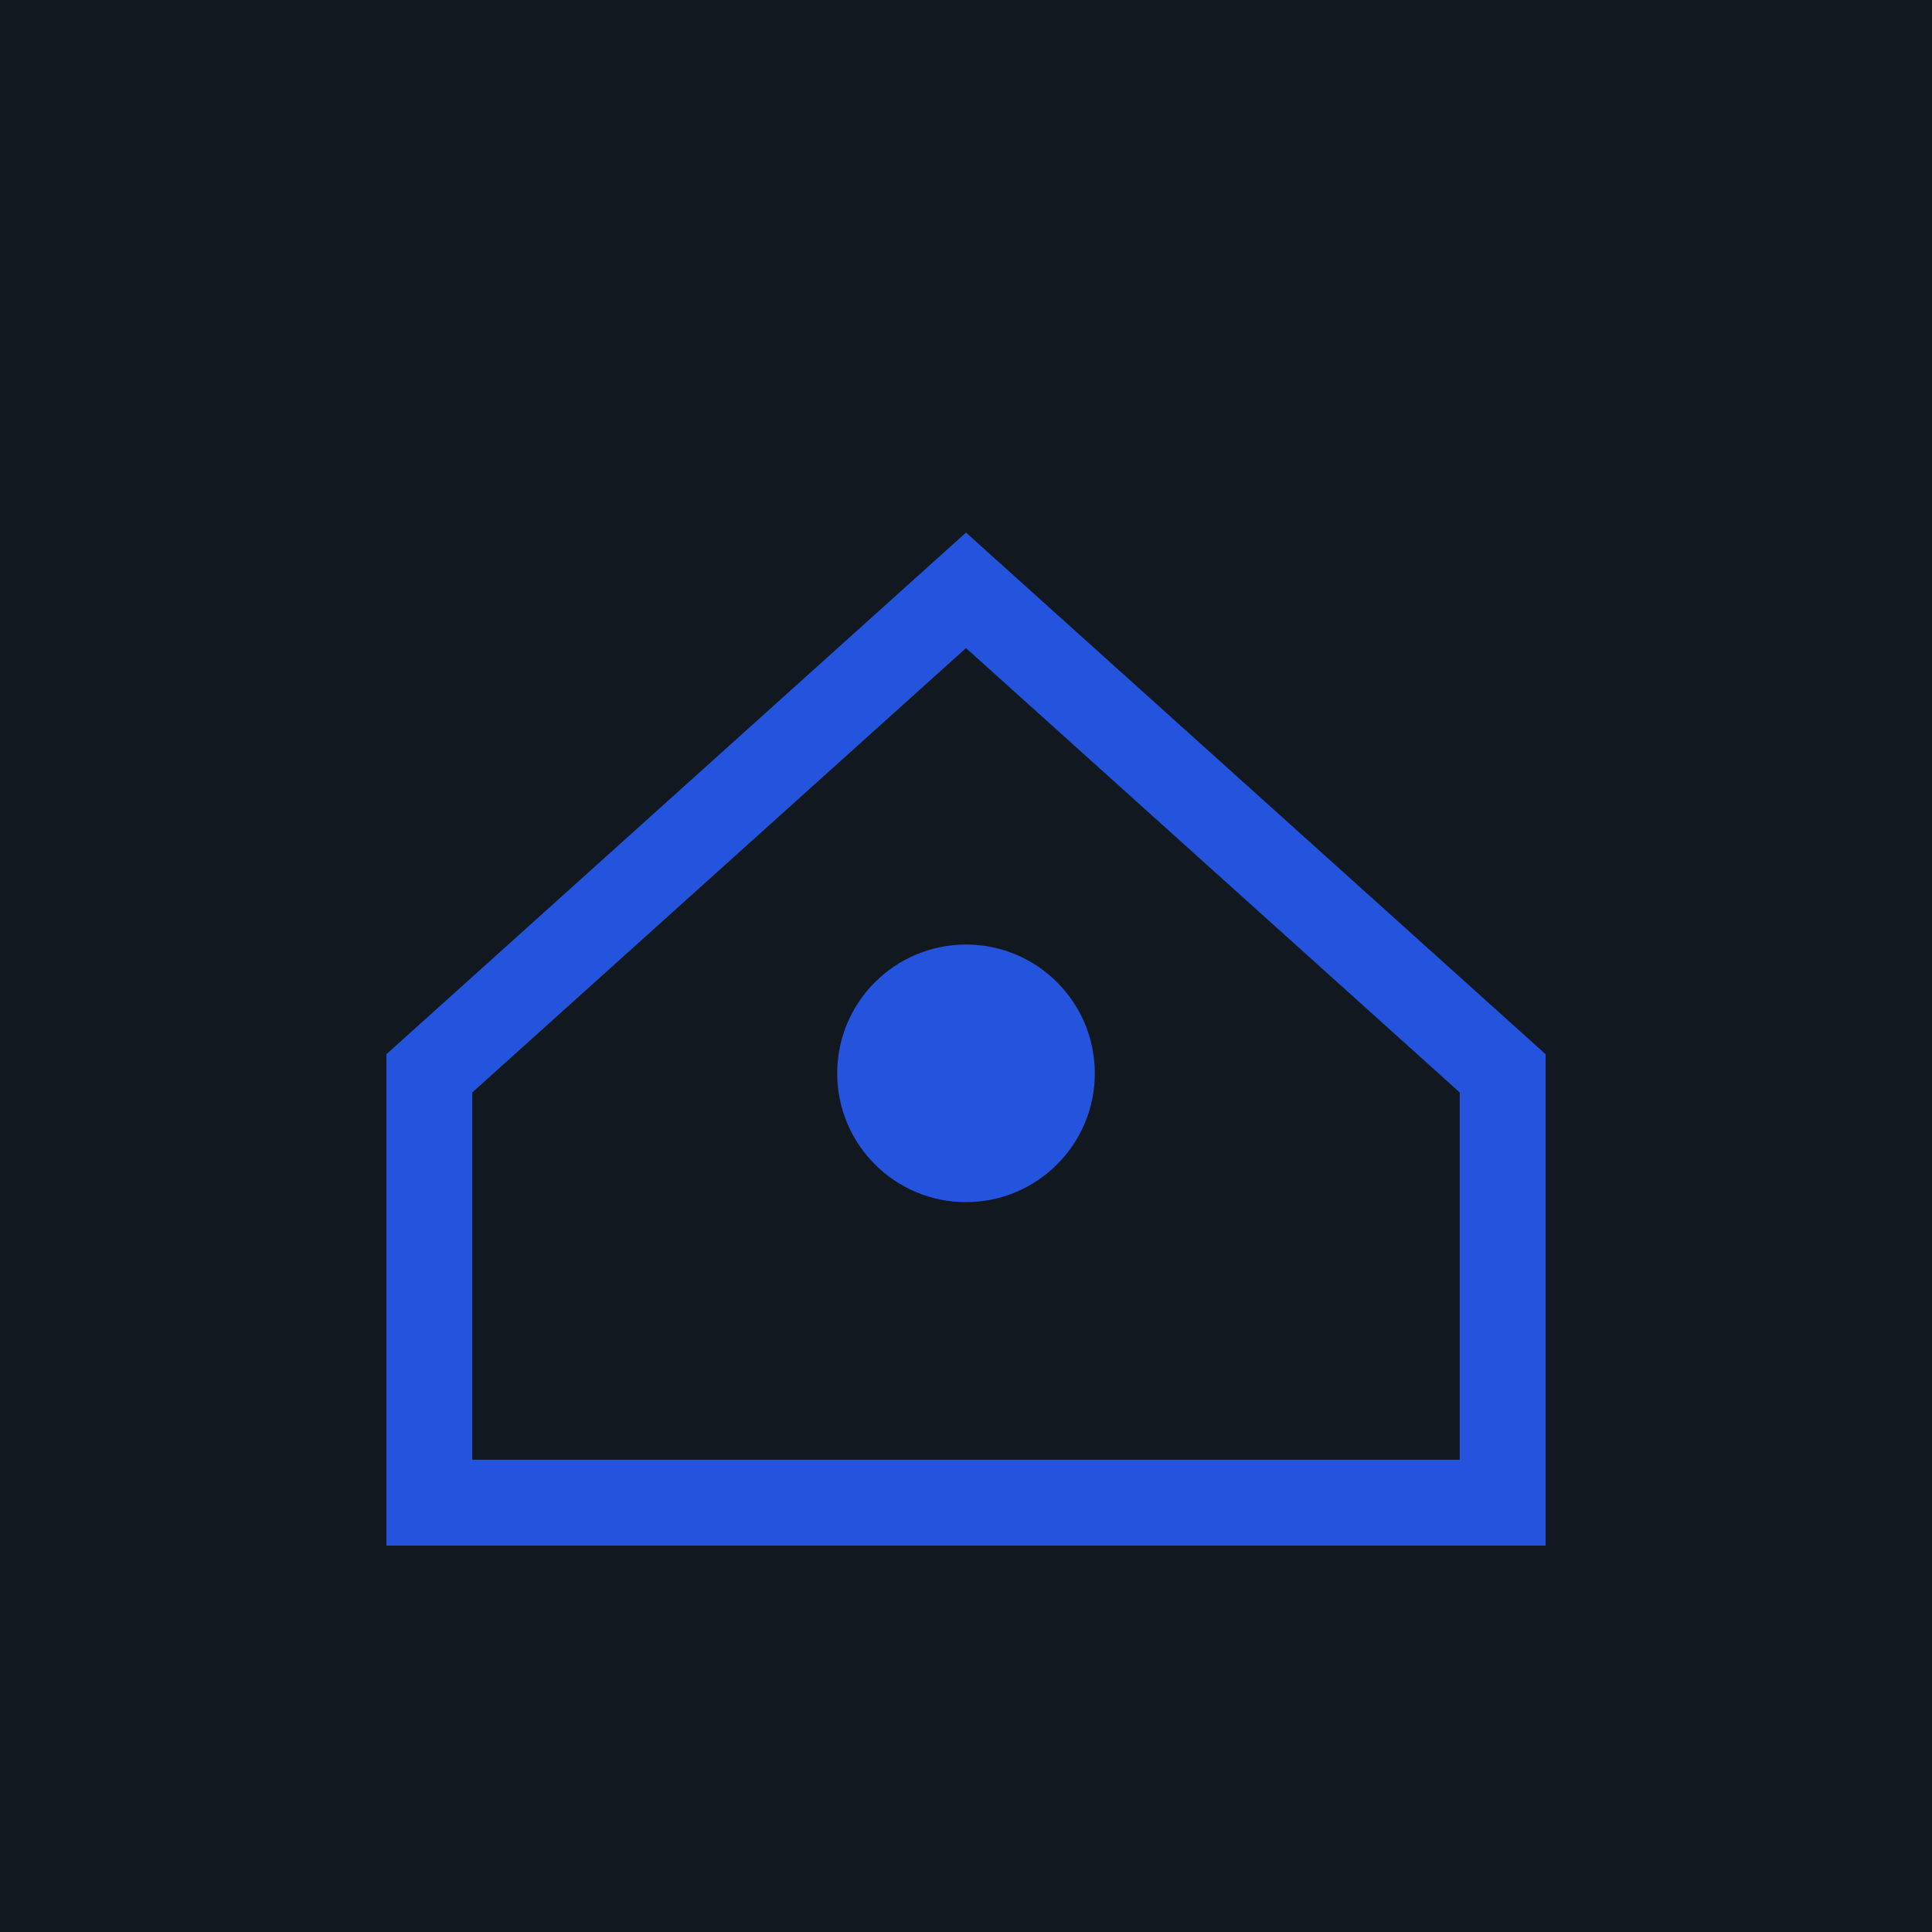
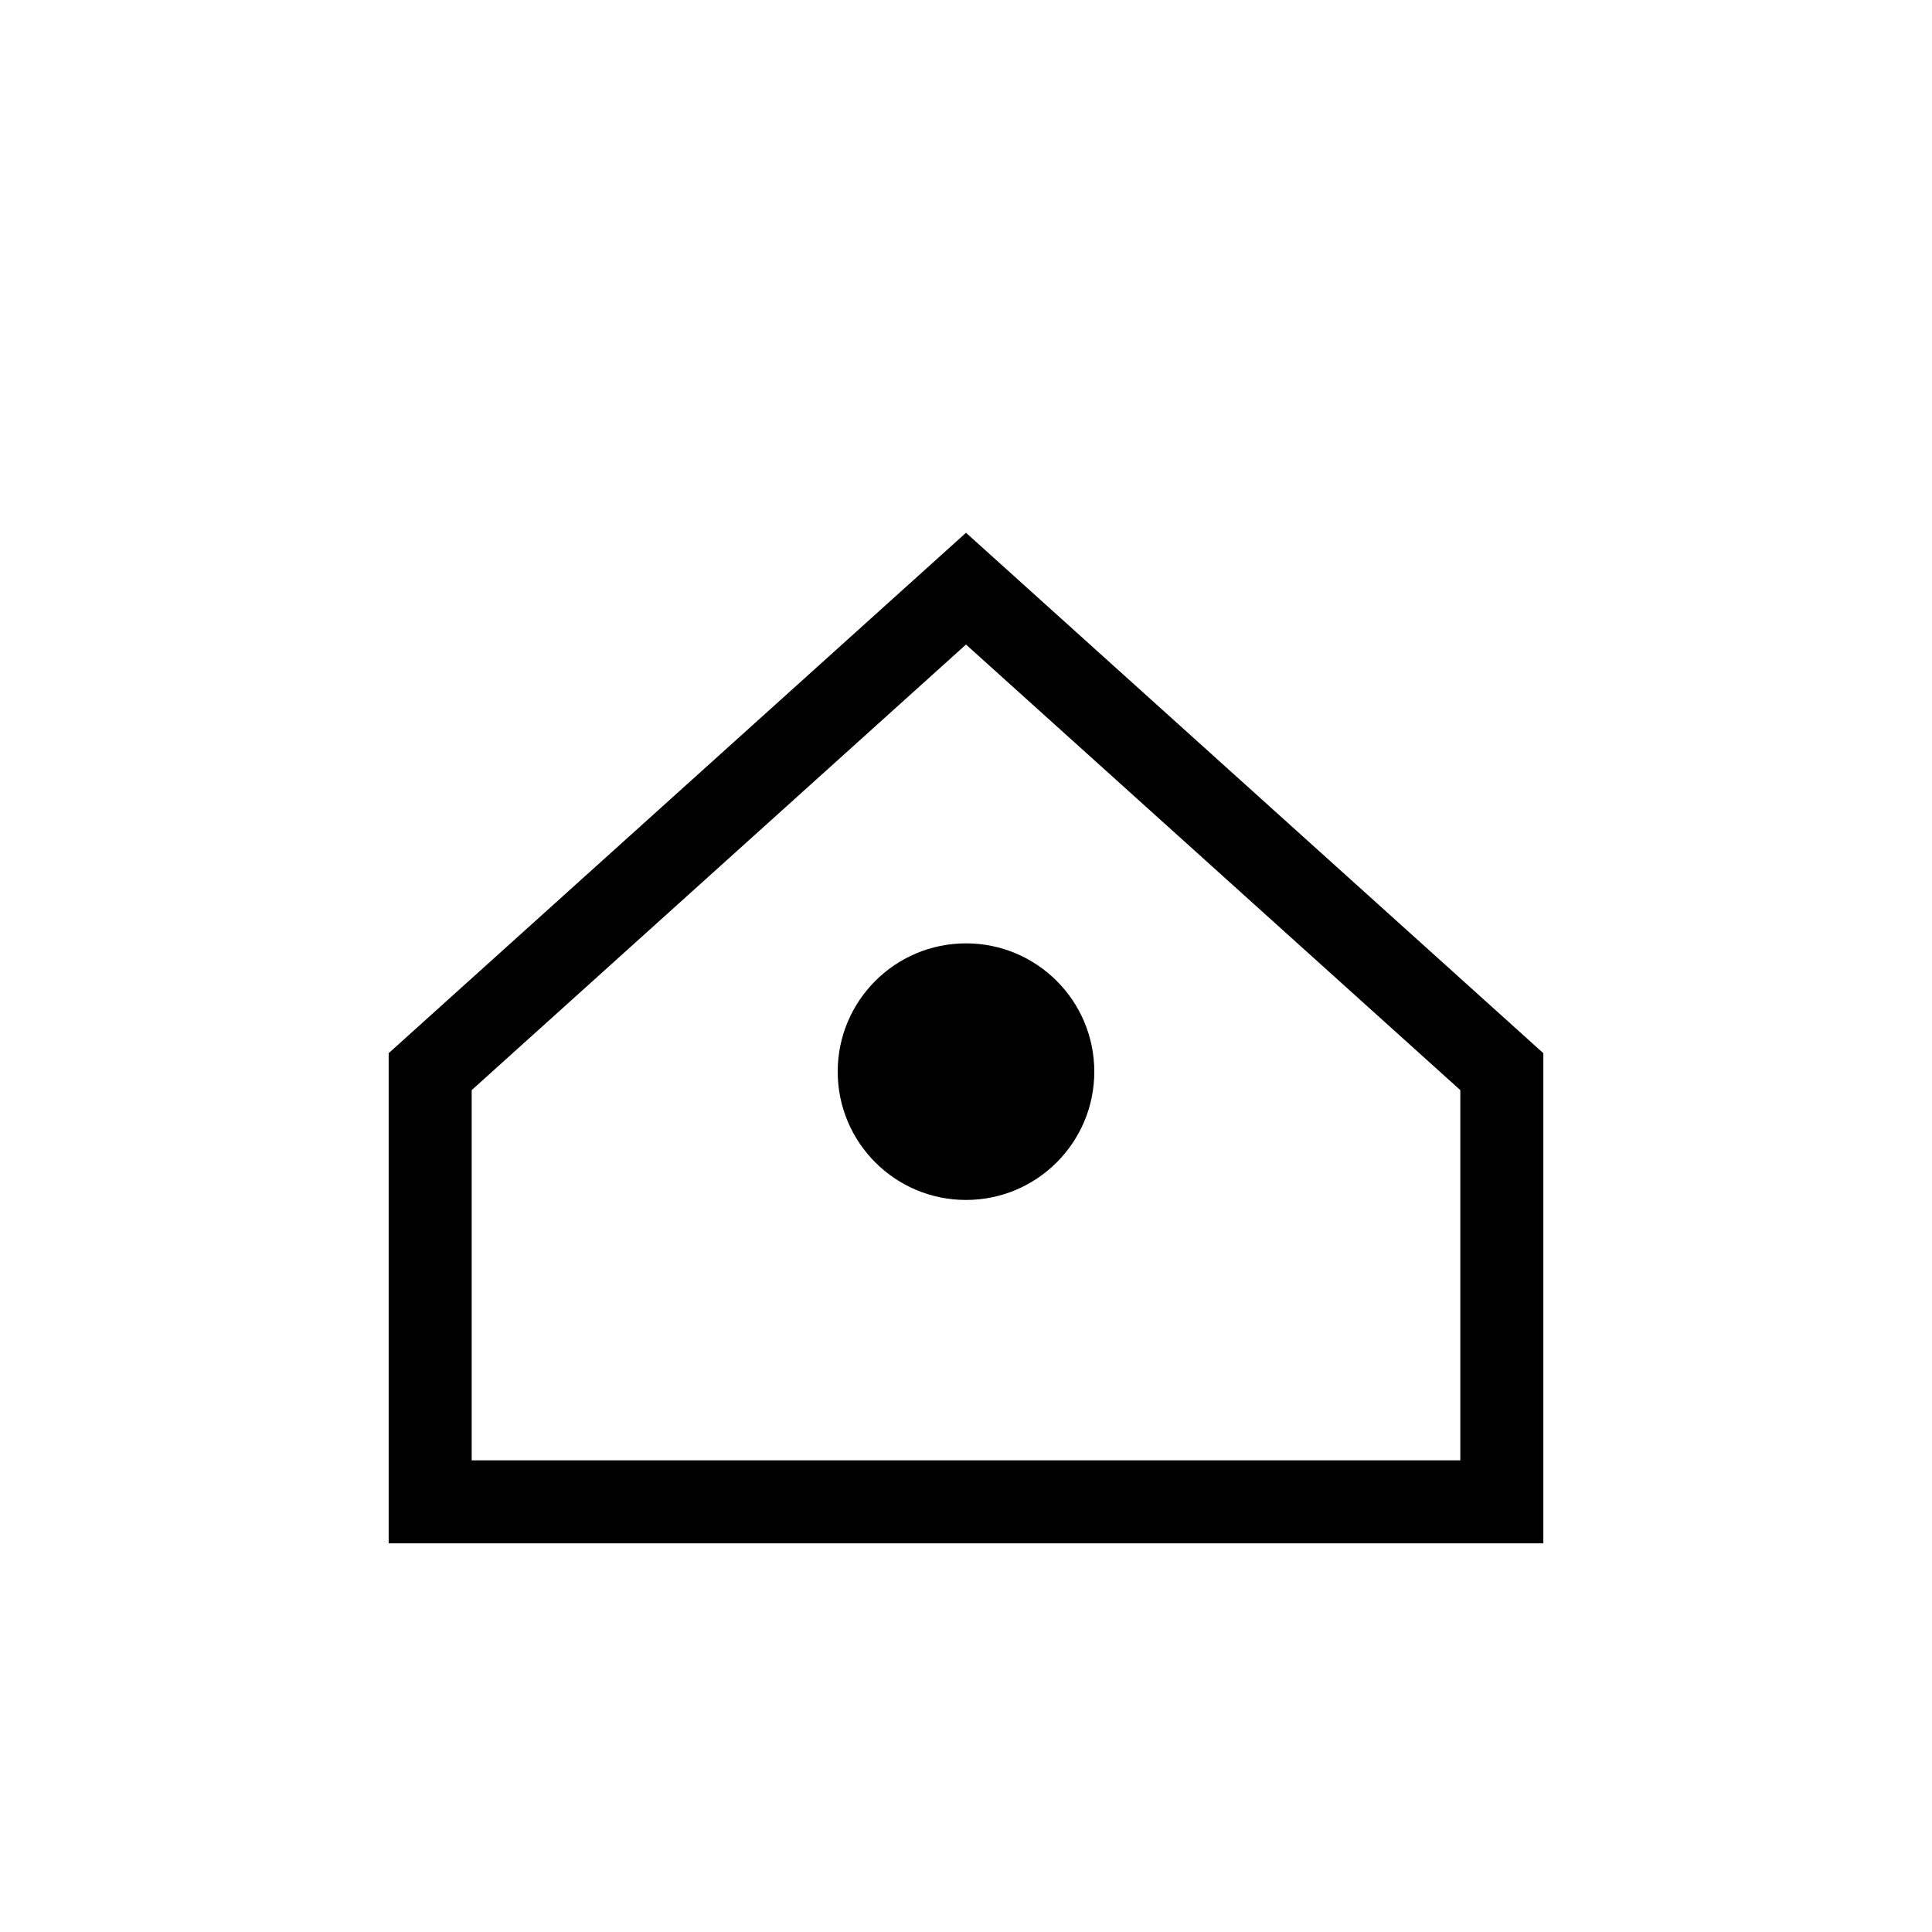
- <svg xmlns="http://www.w3.org/2000/svg" viewBox="0 0 180 180">
-   <rect width="180" height="180" fill="#111820" />
-   <path d="M40 100 L90 55 L140 100 L140 140 L40 140 Z" fill="none" stroke="#2454dd" stroke-width="8" />
-   <circle cx="90" cy="100" r="12" fill="#2454dd" />
+ <svg xmlns="http://www.w3.org/2000/svg" viewBox="0 0 512 512">
+   <rect width="512" height="512" rx="0" fill="#fff" />
+   <g fill="#000" transform="translate(256 256) scale(1.0) translate(-256 -256)">
+     <path d="M114 284 L256 156 L398 284 L398 398 L114 398 Z" fill="none" stroke="#000" stroke-width="22" stroke-linejoin="miter" />
+     <circle cx="256" cy="284" r="34" />
+   </g>
</svg>
